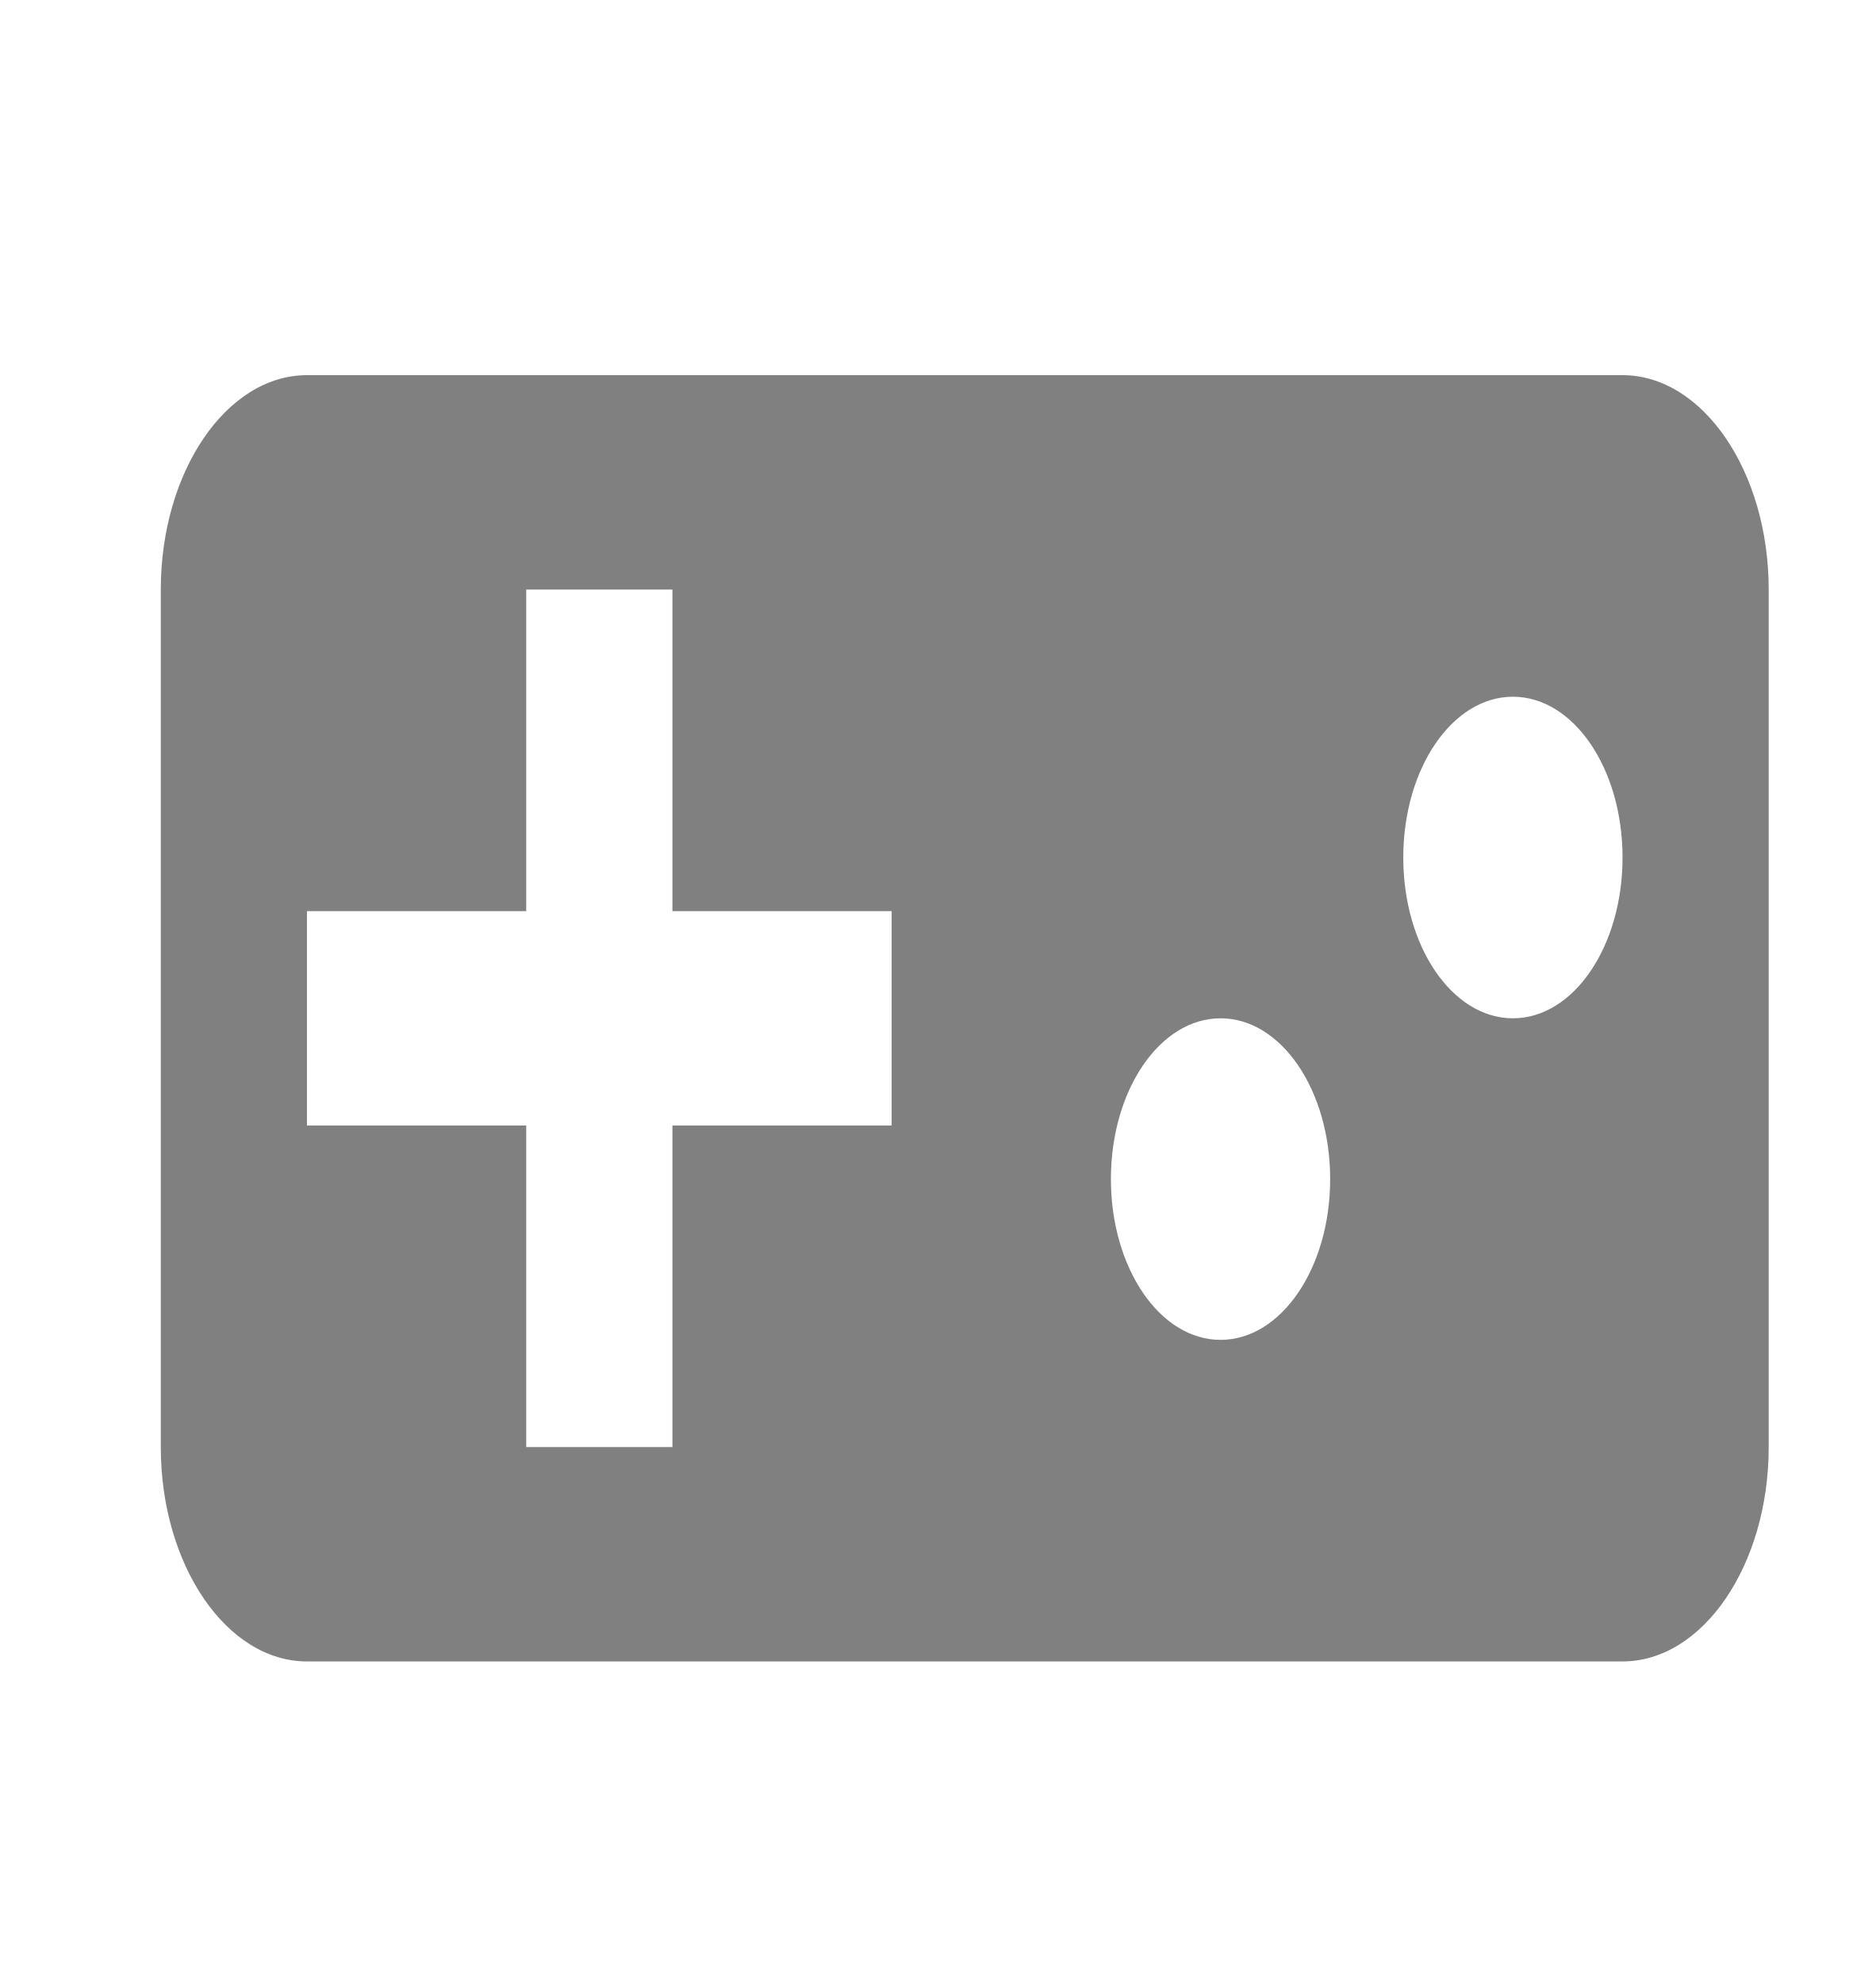
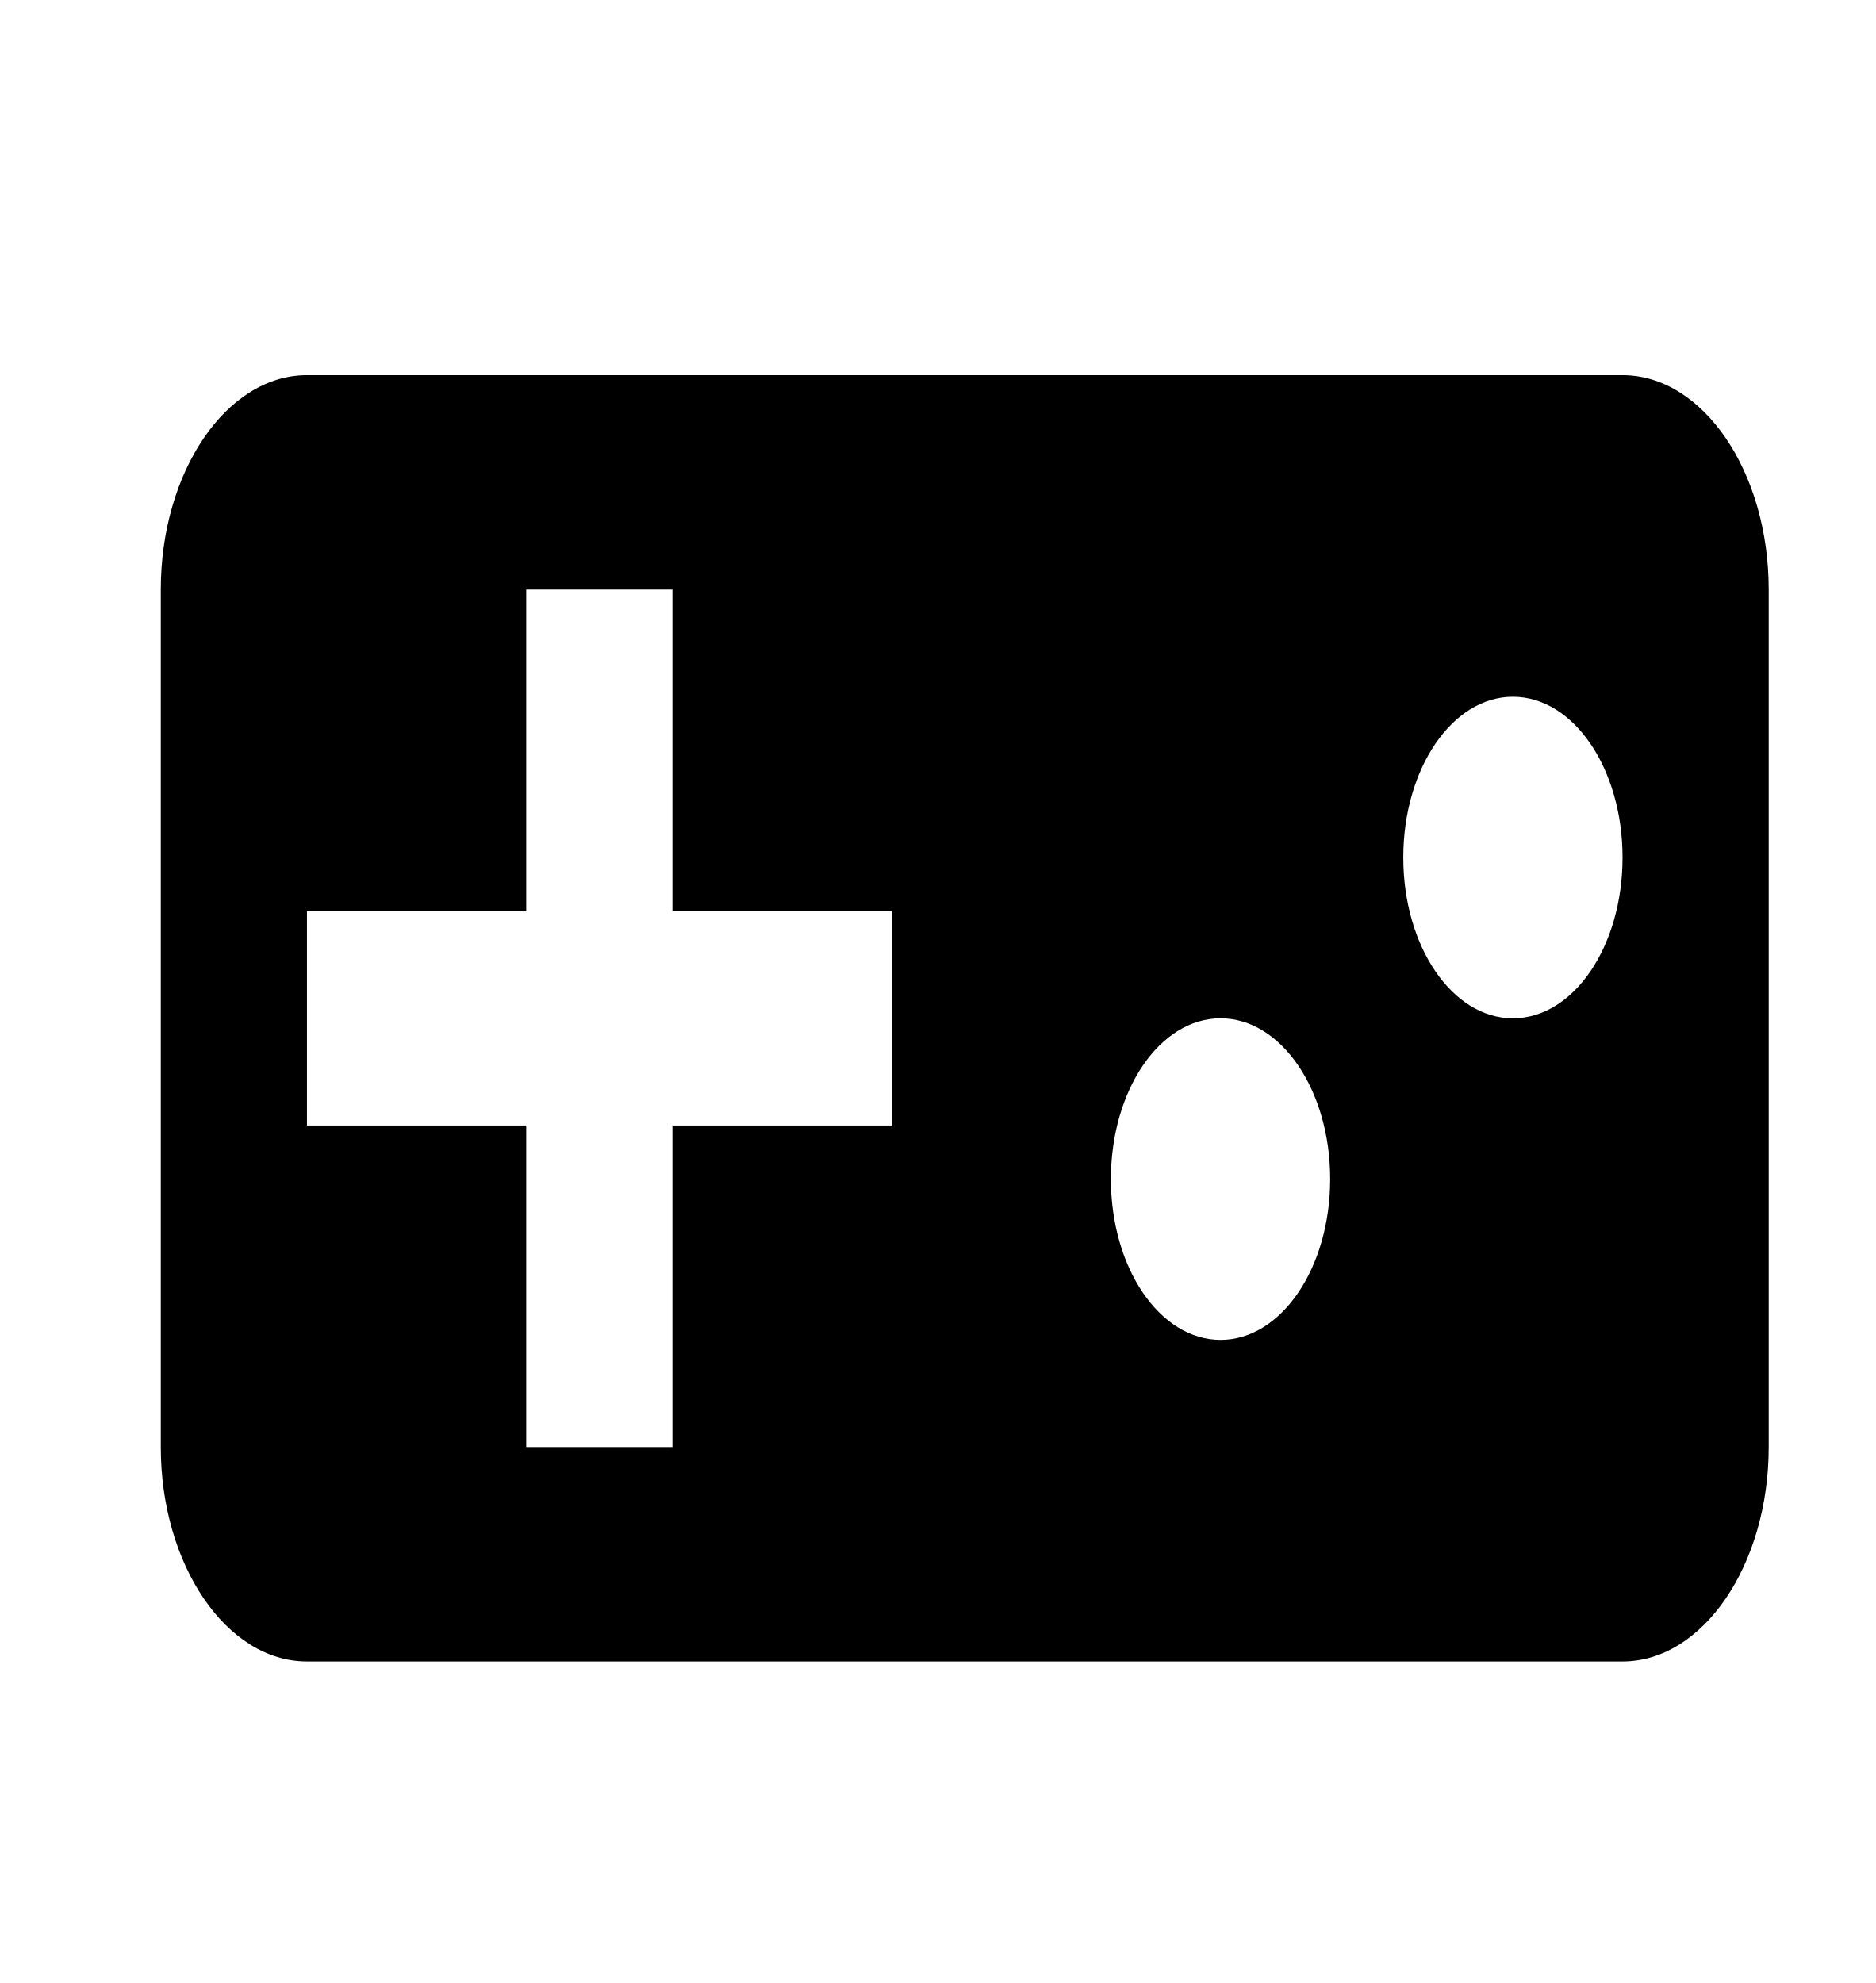
<svg xmlns="http://www.w3.org/2000/svg" width="35" height="37" viewBox="0 0 35 37" fill="none">
-   <path d="M30.273 7H5.727C4.227 7 3 8.8 3 11V27C3 29.2 4.227 31 5.727 31H30.273C31.773 31 33 29.2 33 27V11C33 8.8 31.773 7 30.273 7ZM16.636 21H12.546V27H9.818V21H5.727V17H9.818V11H12.546V17H16.636V21ZM22.773 25C21.641 25 20.727 23.66 20.727 22C20.727 20.34 21.641 19 22.773 19C23.904 19 24.818 20.34 24.818 22C24.818 23.66 23.904 25 22.773 25ZM28.227 19C27.096 19 26.182 17.66 26.182 16C26.182 14.34 27.096 13 28.227 13C29.359 13 30.273 14.34 30.273 16C30.273 17.66 29.359 19 28.227 19Z" fill="#808080" />
+   <path d="M30.273 7H5.727C4.227 7 3 8.8 3 11V27C3 29.2 4.227 31 5.727 31H30.273C31.773 31 33 29.2 33 27V11C33 8.8 31.773 7 30.273 7ZM16.636 21H12.546V27H9.818V21H5.727V17H9.818V11H12.546V17H16.636V21ZM22.773 25C21.641 25 20.727 23.66 20.727 22C20.727 20.34 21.641 19 22.773 19C23.904 19 24.818 20.34 24.818 22C24.818 23.66 23.904 25 22.773 25ZM28.227 19C27.096 19 26.182 17.66 26.182 16C26.182 14.34 27.096 13 28.227 13C29.359 13 30.273 14.34 30.273 16C30.273 17.66 29.359 19 28.227 19Z" fill="#000" />
</svg>
